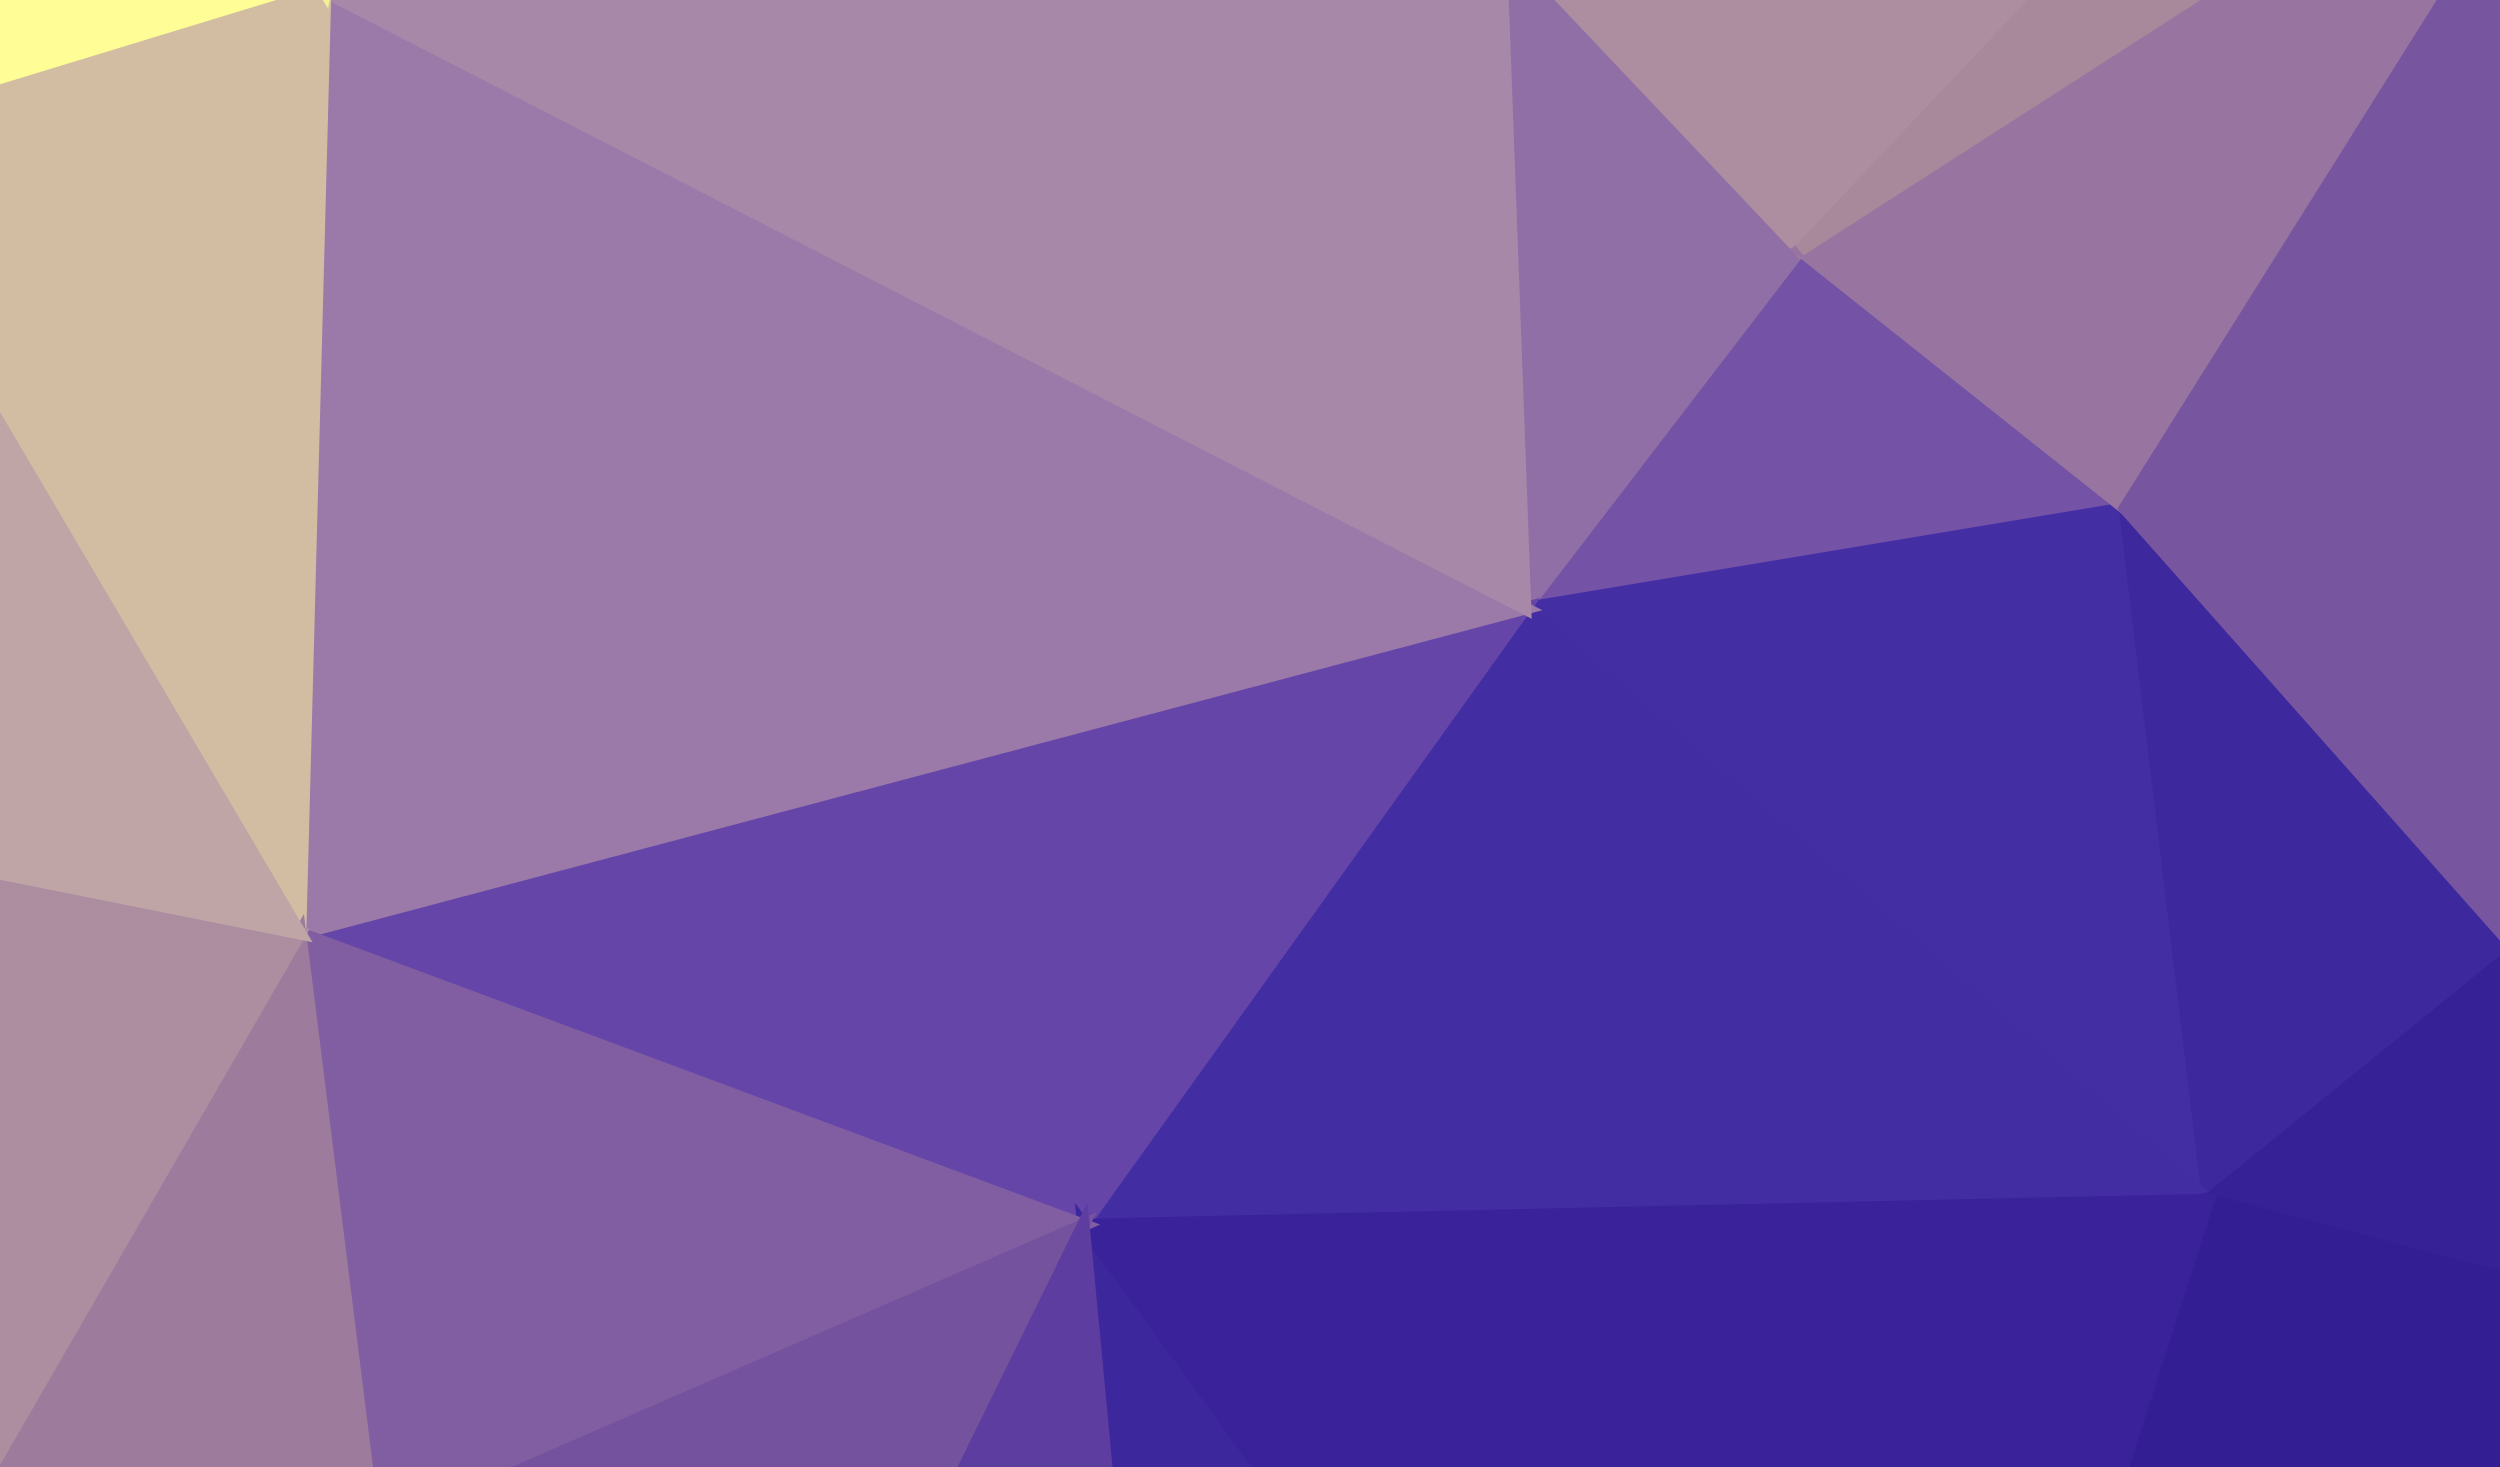
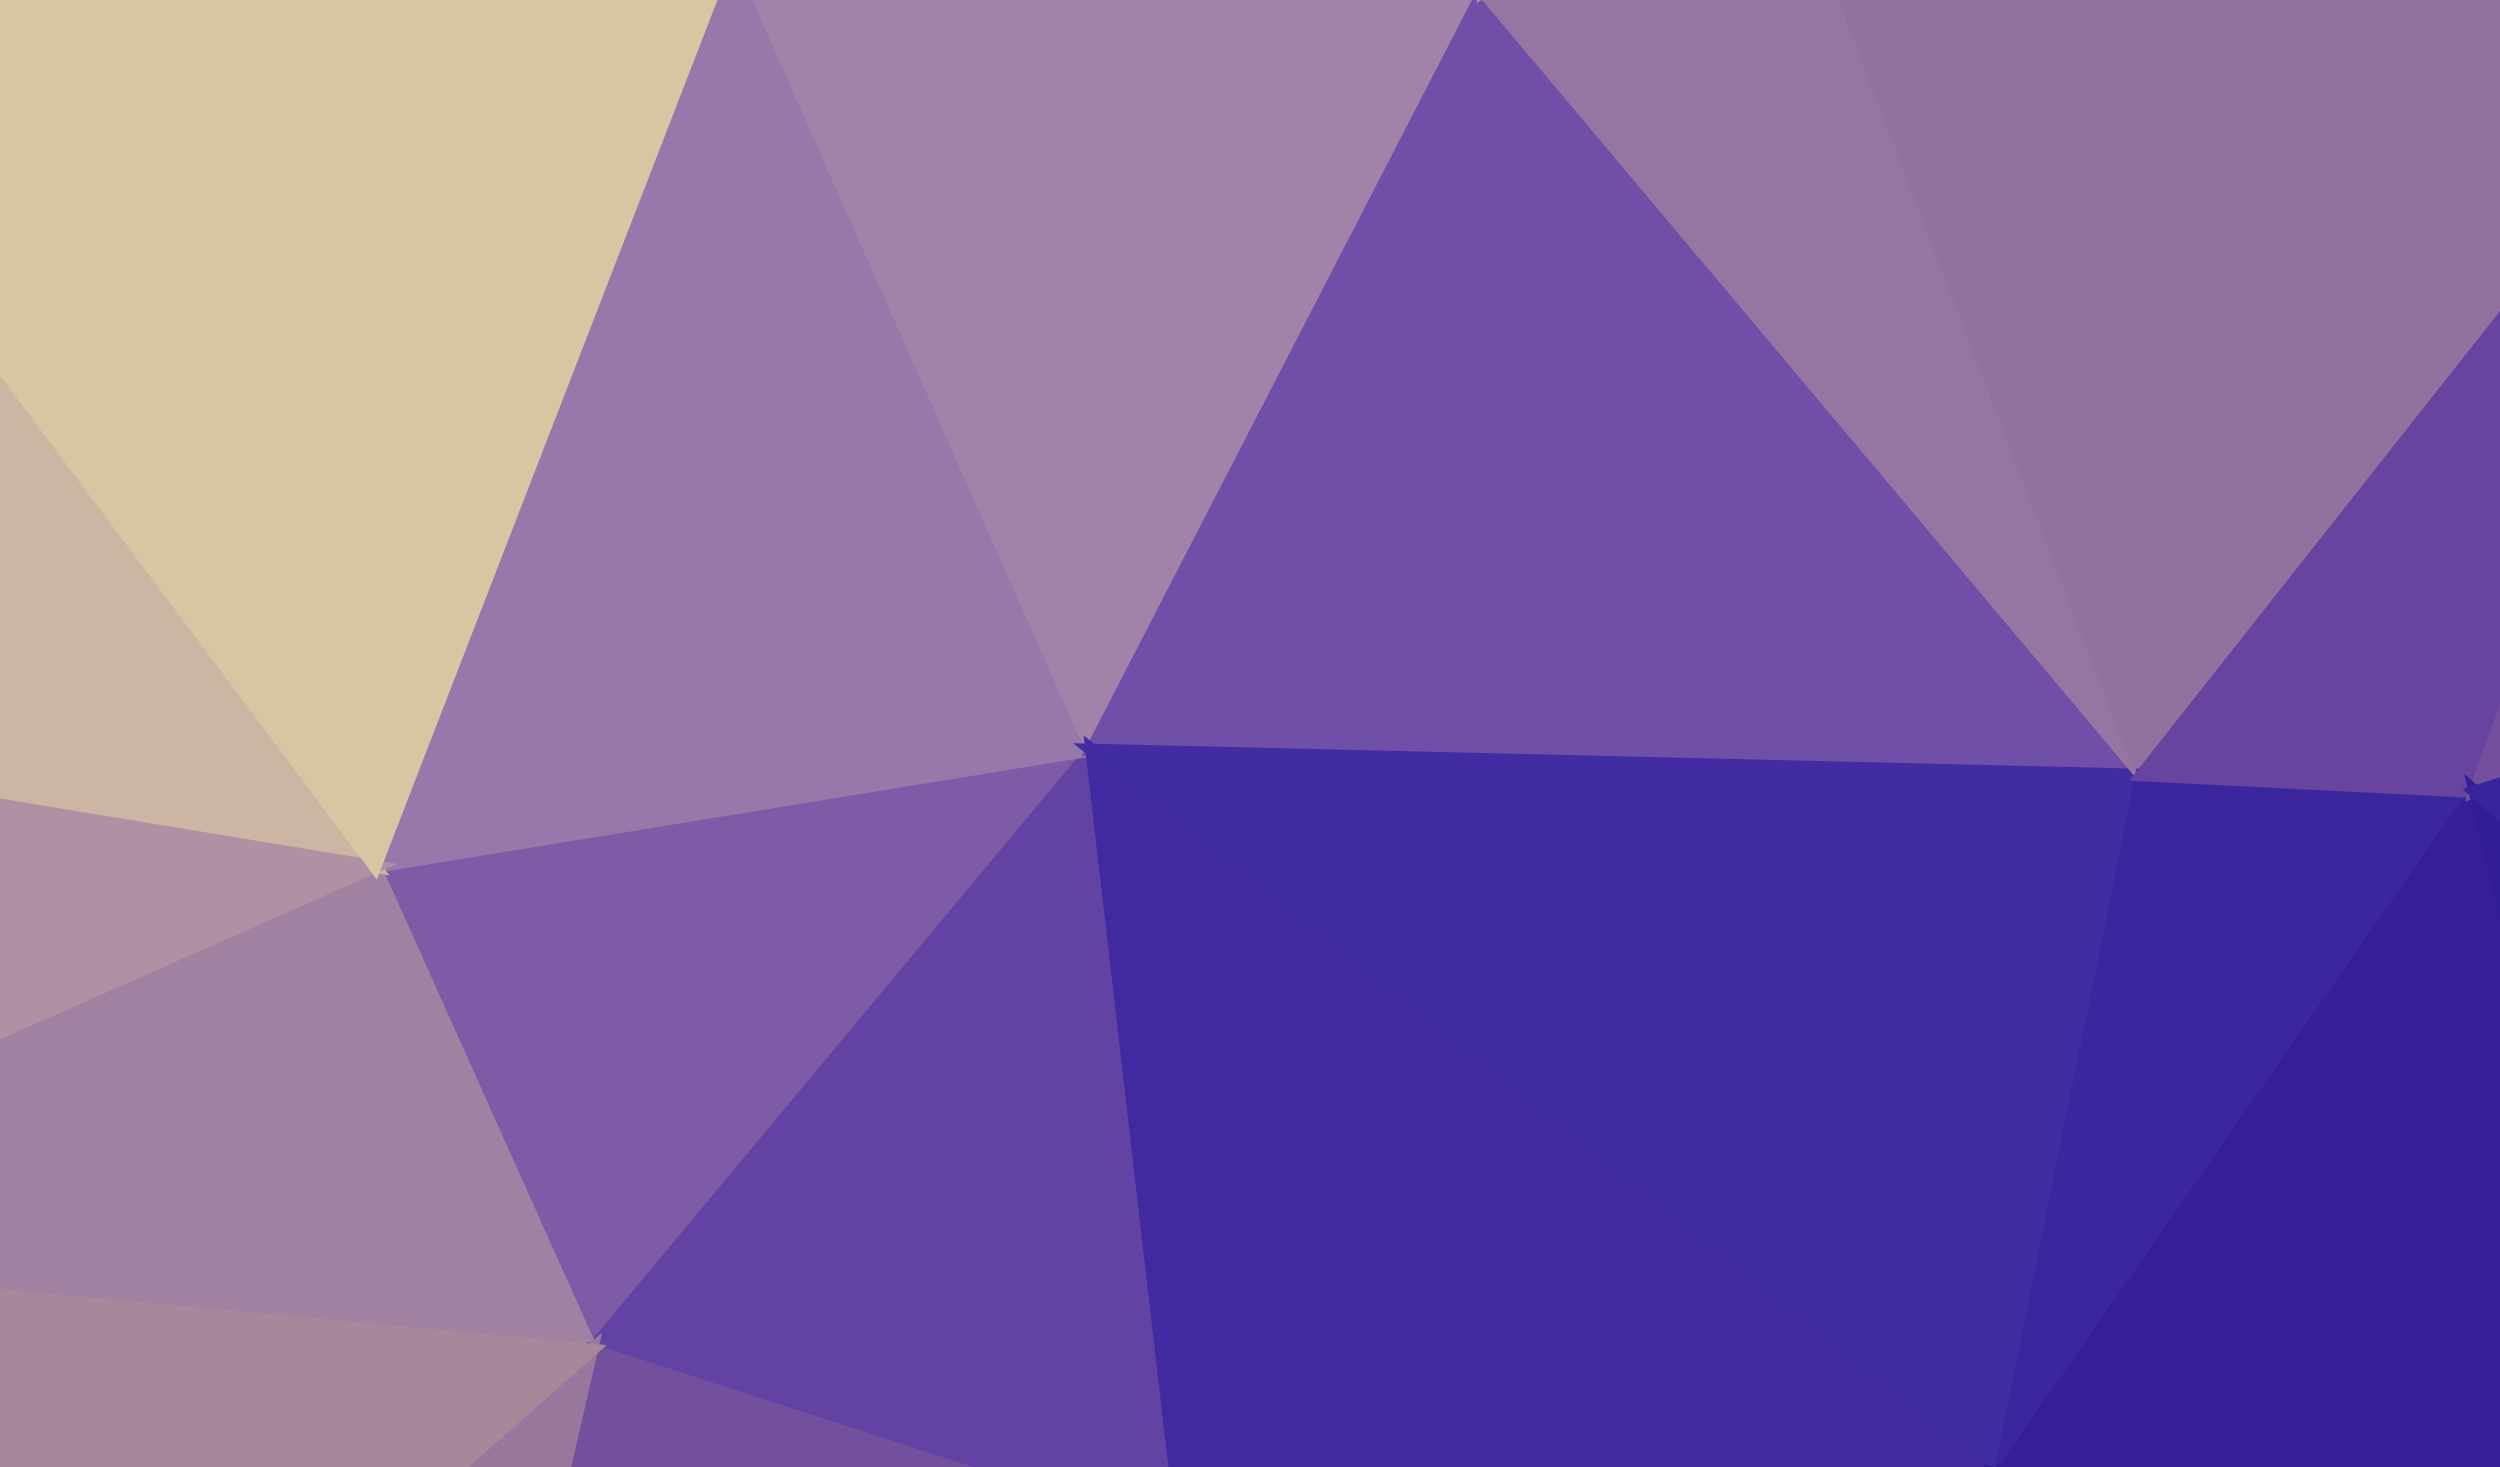
<svg xmlns="http://www.w3.org/2000/svg" width="300" height="176">
-   <path d="M183,73L255,61L216,30Z" fill="#7452a5" stroke="#7452a5" stroke-width="1.51" />
-   <path d="M216,30L180,-8L183,73Z" fill="#906ea6" stroke="#906ea6" stroke-width="1.51" />
-   <path d="M300,-59L180,-8L216,30Z" fill="#ac8ea0" stroke="#ac8ea0" stroke-width="1.51" />
-   <path d="M183,73L265,144L255,61Z" fill="#442ea4" stroke="#442ea4" stroke-width="1.51" />
-   <path d="M265,144L302,114L255,61Z" fill="#3e289e" stroke="#3e289e" stroke-width="1.51" />
-   <path d="M183,73L130,147L265,144Z" fill="#432da3" stroke="#432da3" stroke-width="1.51" />
-   <path d="M36,112L130,147L183,73Z" fill="#6546a8" stroke="#6546a8" stroke-width="1.51" />
-   <path d="M255,61L314,-33L216,30Z" fill="#9775a0" stroke="#9775a0" stroke-width="1.51" />
-   <path d="M302,114L314,-33L255,61Z" fill="#78559f" stroke="#78559f" stroke-width="1.51" />
-   <path d="M425,65L398,-32L314,-33Z" fill="#a7879a" stroke="#a7879a" stroke-width="1.51" />
-   <path d="M265,144L333,162L302,114Z" fill="#372197" stroke="#372197" stroke-width="1.51" />
-   <path d="M223,275L333,162L265,144Z" fill="#341e94" stroke="#341e94" stroke-width="1.51" />
-   <path d="M314,-33L300,-59L216,30Z" fill="#a8899c" stroke="#a8899c" stroke-width="1.51" />
-   <path d="M223,-124L147,-82L180,-8Z" fill="#af92a4" stroke="#af92a4" stroke-width="1.51" />
-   <path d="M39,-1L36,112L183,73Z" fill="#9b7aa9" stroke="#9b7aa9" stroke-width="1.51" />
-   <path d="M39,-1L183,73L180,-8Z" fill="#a788a8" stroke="#a788a8" stroke-width="1.51" />
-   <path d="M300,-59L223,-124L180,-8Z" fill="#ac8ea0" stroke="#ac8ea0" stroke-width="1.51" />
-   <path d="M147,-82L39,-1L180,-8Z" fill="#c1a8a5" stroke="#c1a8a5" stroke-width="1.51" />
-   <path d="M300,-59L399,-119L223,-124Z" fill="#a7879a" stroke="#a7879a" stroke-width="1.51" />
-   <path d="M314,-33L398,-32L300,-59Z" fill="#a7879a" stroke="#a7879a" stroke-width="1.51" />
-   <path d="M425,65L314,-33L302,114Z" fill="#75529e" stroke="#75529e" stroke-width="1.51" />
-   <path d="M333,162L425,65L302,114Z" fill="#3b259b" stroke="#3b259b" stroke-width="1.51" />
-   <path d="M144,295L223,275L130,147Z" fill="#3d279d" stroke="#3d279d" stroke-width="1.51" />
-   <path d="M130,147L223,275L265,144Z" fill="#3a239a" stroke="#3a239a" stroke-width="1.51" />
-   <path d="M36,112L45,184L130,147Z" fill="#815ea1" stroke="#815ea1" stroke-width="1.51" />
-   <path d="M333,162L405,205L425,65Z" fill="#362096" stroke="#362096" stroke-width="1.51" />
-   <path d="M223,275L352,256L333,162Z" fill="#311b92" stroke="#311b92" stroke-width="1.51" />
-   <path d="M352,256L405,205L333,162Z" fill="#311b92" stroke="#311b92" stroke-width="1.51" />
-   <path d="M223,-124L60,-107L147,-82Z" fill="#b69aa7" stroke="#b69aa7" stroke-width="1.51" />
-   <path d="M147,-82L60,-107L39,-1Z" fill="#d6c4a1" stroke="#d6c4a1" stroke-width="1.51" />
-   <path d="M45,184L75,259L130,147Z" fill="#75529e" stroke="#75529e" stroke-width="1.51" />
-   <path d="M223,275L144,295L352,256Z" fill="#372197" stroke="#372197" stroke-width="1.51" />
-   <path d="M75,259L144,295L130,147Z" fill="#5d3d9f" stroke="#5d3d9f" stroke-width="1.51" />
-   <path d="M-39,-126L-20,17L39,-1Z" fill="#fffe96" stroke="#fffe96" stroke-width="1.51" />
-   <path d="M39,-1L-20,17L36,112Z" fill="#d2bda3" stroke="#d2bda3" stroke-width="1.51" />
-   <path d="M36,112L-16,202L45,184Z" fill="#9c7b9d" stroke="#9c7b9d" stroke-width="1.51" />
-   <path d="M425,65L399,-119L398,-32Z" fill="#a7879a" stroke="#a7879a" stroke-width="1.51" />
-   <path d="M398,-32L399,-119L300,-59Z" fill="#a7879a" stroke="#a7879a" stroke-width="1.51" />
-   <path d="M-59,93L-16,202L36,112Z" fill="#ac8ea0" stroke="#ac8ea0" stroke-width="1.51" />
-   <path d="M45,184L-16,202L75,259Z" fill="#93719c" stroke="#93719c" stroke-width="1.51" />
-   <path d="M352,256L427,246L405,205Z" fill="#311b92" stroke="#311b92" stroke-width="1.51" />
-   <path d="M405,205L427,246L425,65Z" fill="#321c92" stroke="#321c92" stroke-width="1.51" />
-   <path d="M144,295L427,246L352,256Z" fill="#311b92" stroke="#311b92" stroke-width="1.51" />
-   <path d="M-20,17L-59,93L36,112Z" fill="#bfa5a5" stroke="#bfa5a5" stroke-width="1.51" />
-   <path d="M-131,202L-21,274L-16,202Z" fill="#a7879a" stroke="#a7879a" stroke-width="1.51" />
-   <path d="M-16,202L-21,274L75,259Z" fill="#a07f9b" stroke="#a07f9b" stroke-width="1.51" />
-   <path d="M75,259L-21,274L144,295Z" fill="#805c9e" stroke="#805c9e" stroke-width="1.51" />
-   <path d="M-20,17L-118,-22L-59,93Z" fill="#e6da9e" stroke="#e6da9e" stroke-width="1.51" />
-   <path d="M60,-107L-39,-126L39,-1Z" fill="#f5ef99" stroke="#f5ef99" stroke-width="1.51" />
-   <path d="M223,-124L-39,-126L60,-107Z" fill="#d7c4a1" stroke="#d7c4a1" stroke-width="1.51" />
-   <path d="M-39,-126L-118,-22L-20,17Z" fill="#fffe96" stroke="#fffe96" stroke-width="1.51" />
-   <path d="M-59,93L-131,202L-16,202Z" fill="#a8899c" stroke="#a8899c" stroke-width="1.51" />
-   <path d="M-118,-22L-140,66L-59,93Z" fill="#d8c6a1" stroke="#d8c6a1" stroke-width="1.51" />
-   <path d="M-140,66L-131,202L-59,93Z" fill="#ae90a2" stroke="#ae90a2" stroke-width="1.51" />
-   <path d="M-39,-126L-131,-88L-118,-22Z" fill="#fffe96" stroke="#fffe96" stroke-width="1.51" />
-   <path d="M-118,-22L-131,-88L-140,66Z" fill="#fffe96" stroke="#fffe96" stroke-width="1.51" />
-   <path d="M-131,202L-129,275L-21,274Z" fill="#a7879a" stroke="#a7879a" stroke-width="1.51" />
-   <path d="M-21,274L-129,275L144,295Z" fill="#a7879a" stroke="#a7879a" stroke-width="1.51" />
-   <path d="M-140,66L-129,275L-131,202Z" fill="#a7879a" stroke="#a7879a" stroke-width="1.51" />
+   <path d="M131,90L45,104L71,162Z" fill="#7d5ba6" stroke="#7d5ba6" stroke-width="1.51" />
+   <path d="M71,162L142,185L131,90Z" fill="#6242a3" stroke="#6242a3" stroke-width="1.51" />
+   <path d="M131,90L88,-7L45,104Z" fill="#9878aa" stroke="#9878aa" stroke-width="1.51" />
+   <path d="M45,104L-59,150L71,162Z" fill="#a181a1" stroke="#a181a1" stroke-width="1.51" />
+   <path d="M-41,-11L-52,88L45,104Z" fill="#ccb5a3" stroke="#ccb5a3" stroke-width="1.51" />
+   <path d="M131,90L178,-1L88,-7Z" fill="#a282a9" stroke="#a282a9" stroke-width="1.51" />
+   <path d="M257,93L178,-1L131,90Z" fill="#6f4fa8" stroke="#6f4fa8" stroke-width="1.51" />
+   <path d="M-52,88L-59,150L45,104Z" fill="#af91a3" stroke="#af91a3" stroke-width="1.51" />
+   <path d="M71,162L43,284L142,185Z" fill="#73509e" stroke="#73509e" stroke-width="1.51" />
+   <path d="M142,185L240,177L131,90Z" fill="#412aa0" stroke="#412aa0" stroke-width="1.51" />
+   <path d="M240,177L257,93L131,90Z" fill="#422ca2" stroke="#422ca2" stroke-width="1.51" />
+   <path d="M-41,261L43,284L71,162Z" fill="#99779c" stroke="#99779c" stroke-width="1.51" />
+   <path d="M142,185L214,242L240,177Z" fill="#3a249a" stroke="#3a249a" stroke-width="1.51" />
+   <path d="M152,284L214,242L142,185Z" fill="#3d279d" stroke="#3d279d" stroke-width="1.51" />
+   <path d="M43,284L152,284L142,185Z" fill="#603f9f" stroke="#603f9f" stroke-width="1.51" />
+   <path d="M-52,88L-102,150L-59,150Z" fill="#ad8fa1" stroke="#ad8fa1" stroke-width="1.51" />
+   <path d="M88,-7L-41,-11L45,104Z" fill="#d8c5a1" stroke="#d8c5a1" stroke-width="1.51" />
+   <path d="M257,93L213,-22L178,-1Z" fill="#9775a3" stroke="#9775a3" stroke-width="1.51" />
+   <path d="M178,-1L181,-72L88,-7Z" fill="#b396a7" stroke="#b396a7" stroke-width="1.51" />
+   <path d="M88,-7L26,-85L-41,-11Z" fill="#f3ec9a" stroke="#f3ec9a" stroke-width="1.51" />
+   <path d="M-59,150L-41,261L71,162Z" fill="#a7879a" stroke="#a7879a" stroke-width="1.51" />
+   <path d="M-59,150L-102,150L-41,261Z" fill="#a7879a" stroke="#a7879a" stroke-width="1.51" />
+   <path d="M-143,64L-102,150L-52,88Z" fill="#b093a5" stroke="#b093a5" stroke-width="1.51" />
+   <path d="M257,93L332,-2L213,-22Z" fill="#93719f" stroke="#93719f" stroke-width="1.51" />
+   <path d="M240,177L297,95L257,93Z" fill="#3c269d" stroke="#3c269d" stroke-width="1.51" />
+   <path d="M322,198L297,95L240,177Z" fill="#361f96" stroke="#361f96" stroke-width="1.51" />
+   <path d="M244,-82L181,-72L213,-22Z" fill="#ad8fa2" stroke="#ad8fa2" stroke-width="1.51" />
+   <path d="M213,-22L181,-72L178,-1Z" fill="#af91a4" stroke="#af91a4" stroke-width="1.51" />
+   <path d="M181,-72L26,-85L88,-7Z" fill="#ceb8a3" stroke="#ceb8a3" stroke-width="1.51" />
+   <path d="M26,-85L-10,-79L-41,-11Z" fill="#fffe96" stroke="#fffe96" stroke-width="1.51" />
+   <path d="M-104,-75L-96,-7L-41,-11Z" fill="#fffe96" stroke="#fffe96" stroke-width="1.51" />
+   <path d="M-41,-11L-96,-7L-52,88Z" fill="#ece19c" stroke="#ece19c" stroke-width="1.51" />
+   <path d="M-96,-7L-143,64L-52,88Z" fill="#d6c3a1" stroke="#d6c3a1" stroke-width="1.51" />
+   <path d="M313,266L322,198L240,177Z" fill="#321c92" stroke="#321c92" stroke-width="1.51" />
+   <path d="M313,266L240,177L214,242Z" fill="#351f96" stroke="#351f96" stroke-width="1.51" />
+   <path d="M332,-2L244,-82L213,-22Z" fill="#a98b9d" stroke="#a98b9d" stroke-width="1.51" />
+   <path d="M181,-72L244,-82L26,-85Z" fill="#b295a7" stroke="#b295a7" stroke-width="1.51" />
+   <path d="M152,284L313,266L214,242Z" fill="#382298" stroke="#382298" stroke-width="1.51" />
+   <path d="M297,95L332,-2L257,93Z" fill="#66449f" stroke="#66449f" stroke-width="1.51" />
+   <path d="M416,58L332,-2L297,95Z" fill="#73509e" stroke="#73509e" stroke-width="1.51" />
+   <path d="M-96,-7L-104,-75L-143,64Z" fill="#fffe96" stroke="#fffe96" stroke-width="1.51" />
+   <path d="M-10,-79L-104,-75L-41,-11Z" fill="#fffe96" stroke="#fffe96" stroke-width="1.51" />
+   <path d="M26,-85L-104,-75L-10,-79Z" fill="#fffe96" stroke="#fffe96" stroke-width="1.51" />
+   <path d="M332,-2L298,-89L244,-82Z" fill="#a7889b" stroke="#a7889b" stroke-width="1.51" />
+   <path d="M244,-82L434,-121L26,-85Z" fill="#ac8ea0" stroke="#ac8ea0" stroke-width="1.51" />
+   <path d="M-102,150L-150,288L-41,261Z" fill="#a7879a" stroke="#a7879a" stroke-width="1.51" />
+   <path d="M-41,261L-150,288L43,284Z" fill="#a7879a" stroke="#a7879a" stroke-width="1.51" />
+   <path d="M43,284L-150,288L152,284Z" fill="#9e7d9b" stroke="#9e7d9b" stroke-width="1.51" />
+   <path d="M-143,64L-150,288L-102,150Z" fill="#a8899c" stroke="#a8899c" stroke-width="1.51" />
+   <path d="M322,198L408,193L297,95Z" fill="#331d94" stroke="#331d94" stroke-width="1.51" />
+   <path d="M313,266L408,193L322,198Z" fill="#311b92" stroke="#311b92" stroke-width="1.51" />
+   <path d="M332,-2L434,-121L298,-89Z" fill="#a7879a" stroke="#a7879a" stroke-width="1.51" />
+   <path d="M408,193L416,58L297,95Z" fill="#3a249b" stroke="#3a249b" stroke-width="1.51" />
+   <path d="M408,193L436,261L416,58Z" fill="#321c93" stroke="#321c93" stroke-width="1.51" />
+   <path d="M313,266L436,261L408,193Z" fill="#311b92" stroke="#311b92" stroke-width="1.51" />
+   <path d="M152,284L436,261L313,266Z" fill="#311b92" stroke="#311b92" stroke-width="1.51" />
+   <path d="M416,58L448,-6L332,-2Z" fill="#97759c" stroke="#97759c" stroke-width="1.51" />
+   <path d="M436,261L448,-6L416,58Z" fill="#3c269c" stroke="#3c269c" stroke-width="1.51" />
+   <path d="M448,-6L434,-121L332,-2Z" fill="#a7879a" stroke="#a7879a" stroke-width="1.51" />
+   <path d="M298,-89L434,-121L244,-82Z" fill="#a7879a" stroke="#a7879a" stroke-width="1.51" />
+   <path d="M26,-85L434,-121L-104,-75Z" fill="#c3aaa5" stroke="#c3aaa5" stroke-width="1.51" />
</svg>
